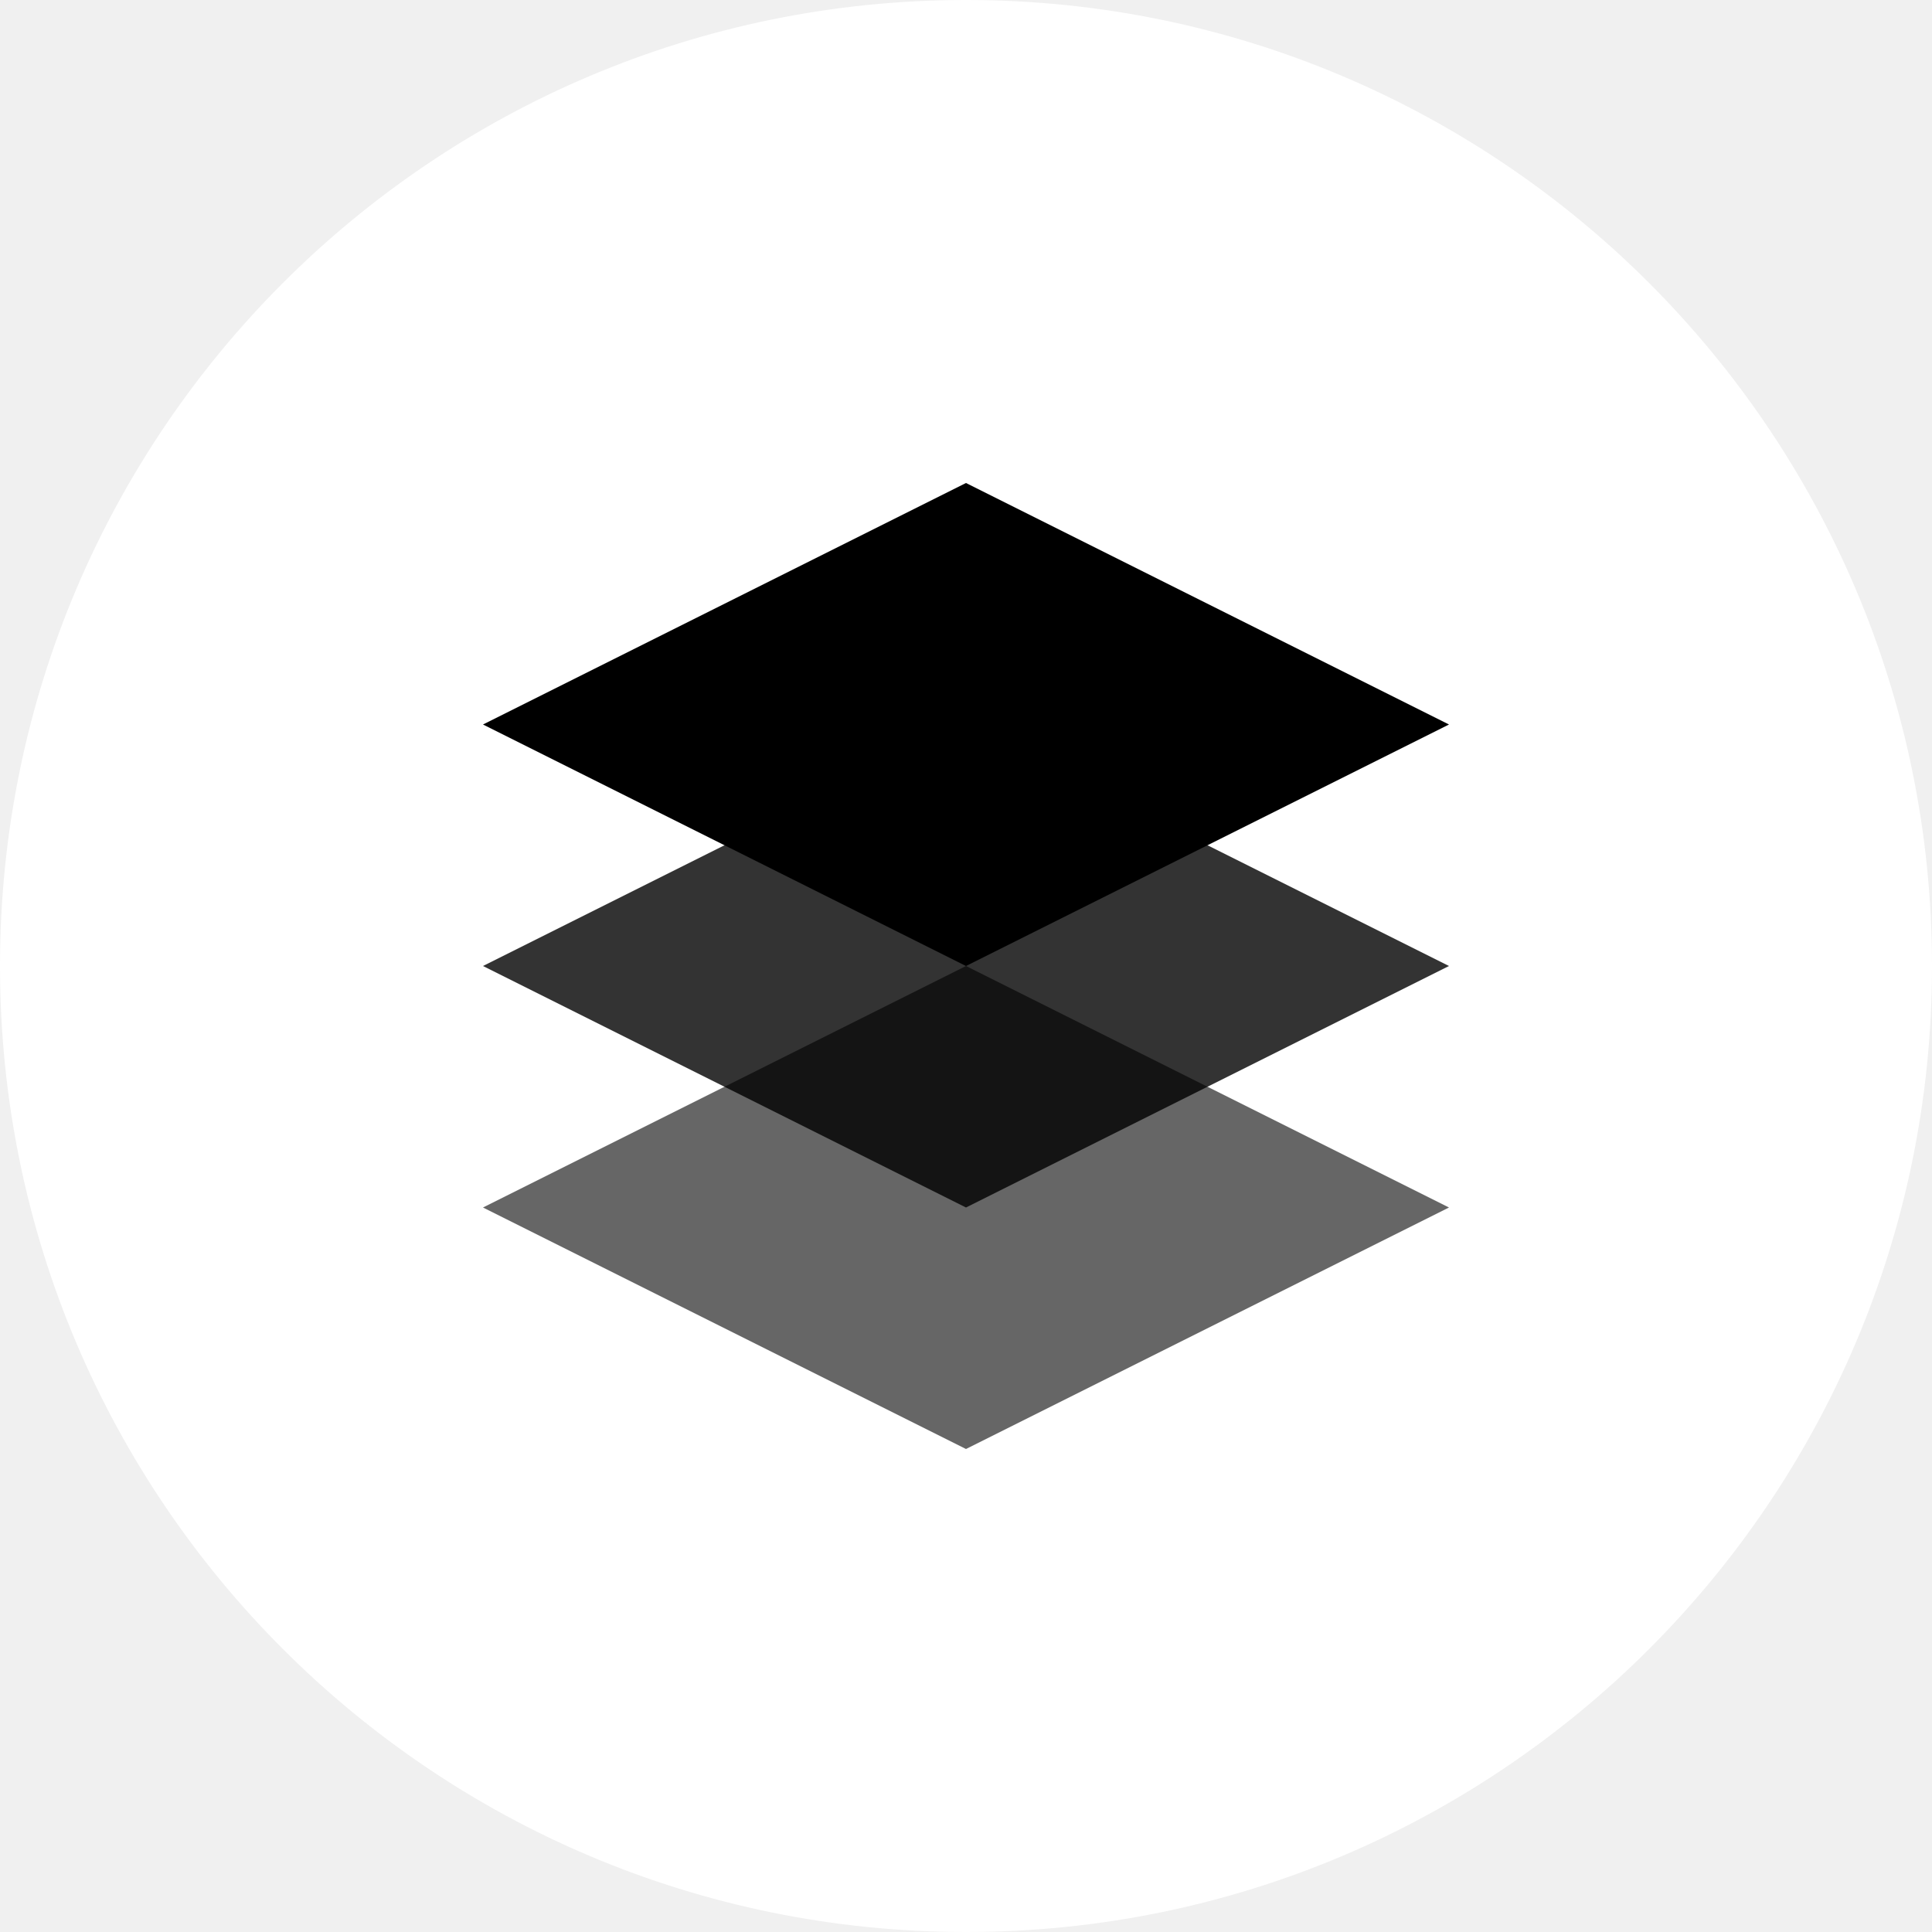
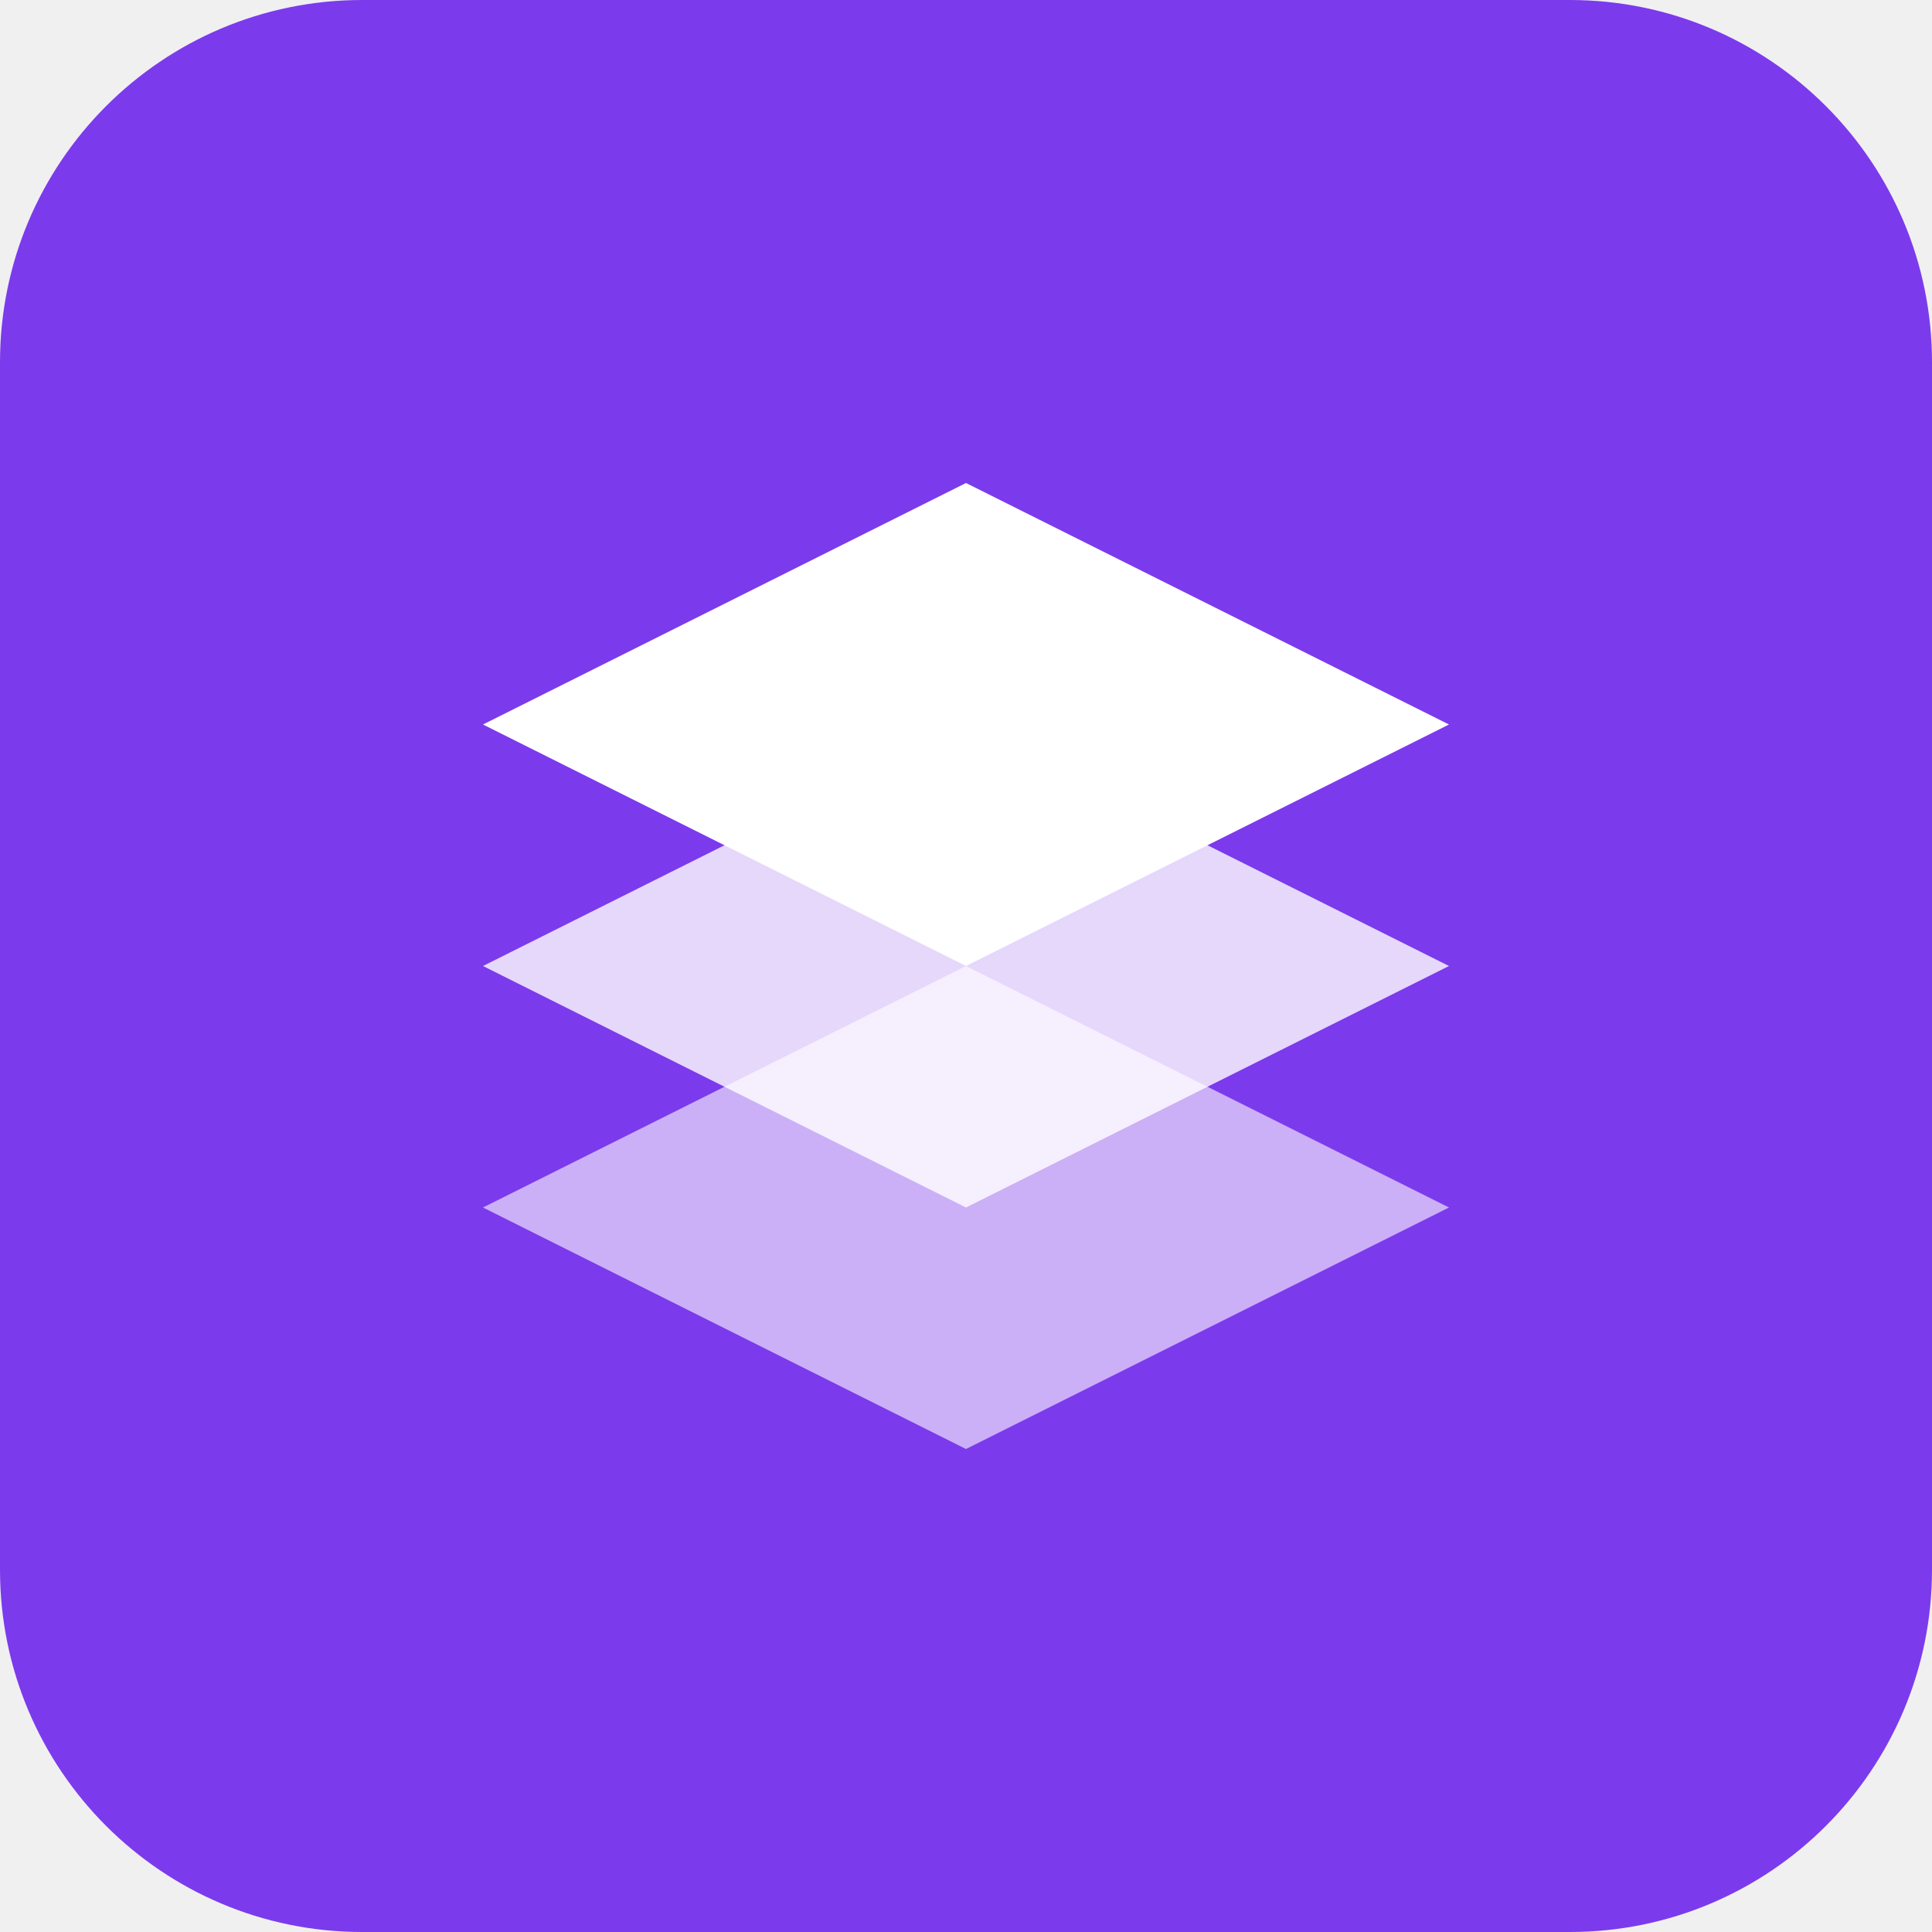
<svg xmlns="http://www.w3.org/2000/svg" width="64" height="64" viewBox="0 0 64 64" fill="none">
-   <circle cx="32" cy="32" r="32" fill="#FFFFFF" />
+   <rect width="64" height="64" rx="12" fill="#7C3AED" />
  <g transform="translate(16, 16)">
-     <defs>
-       <linearGradient id="gradient-layer" x1="16" y1="0" x2="16" y2="32" gradientUnits="userSpaceOnUse">
-         <stop stopColor="#6366F1" />
-         <stop offset="1" stopColor="#8B5CF6" />
-       </linearGradient>
-     </defs>
-     <path d="M16 32L0 24L16 16L32 24L16 32Z" fill="url(#gradient-layer)" opacity="0.6" />
-     <path d="M16 24L0 16L16 8L32 16L16 24Z" fill="url(#gradient-layer)" opacity="0.8" />
-     <path d="M16 16L0 8L16 0L32 8L16 16Z" fill="url(#gradient-layer)" />
+     <path d="M16 32L0 24L16 16L32 24L16 32Z" fill="#FFFFFF" opacity="0.6" />
+     <path d="M16 24L0 16L16 8L32 16L16 24Z" fill="#FFFFFF" opacity="0.8" />
+     <path d="M16 16L0 8L16 0L32 8L16 16Z" fill="#FFFFFF" />
  </g>
</svg>
